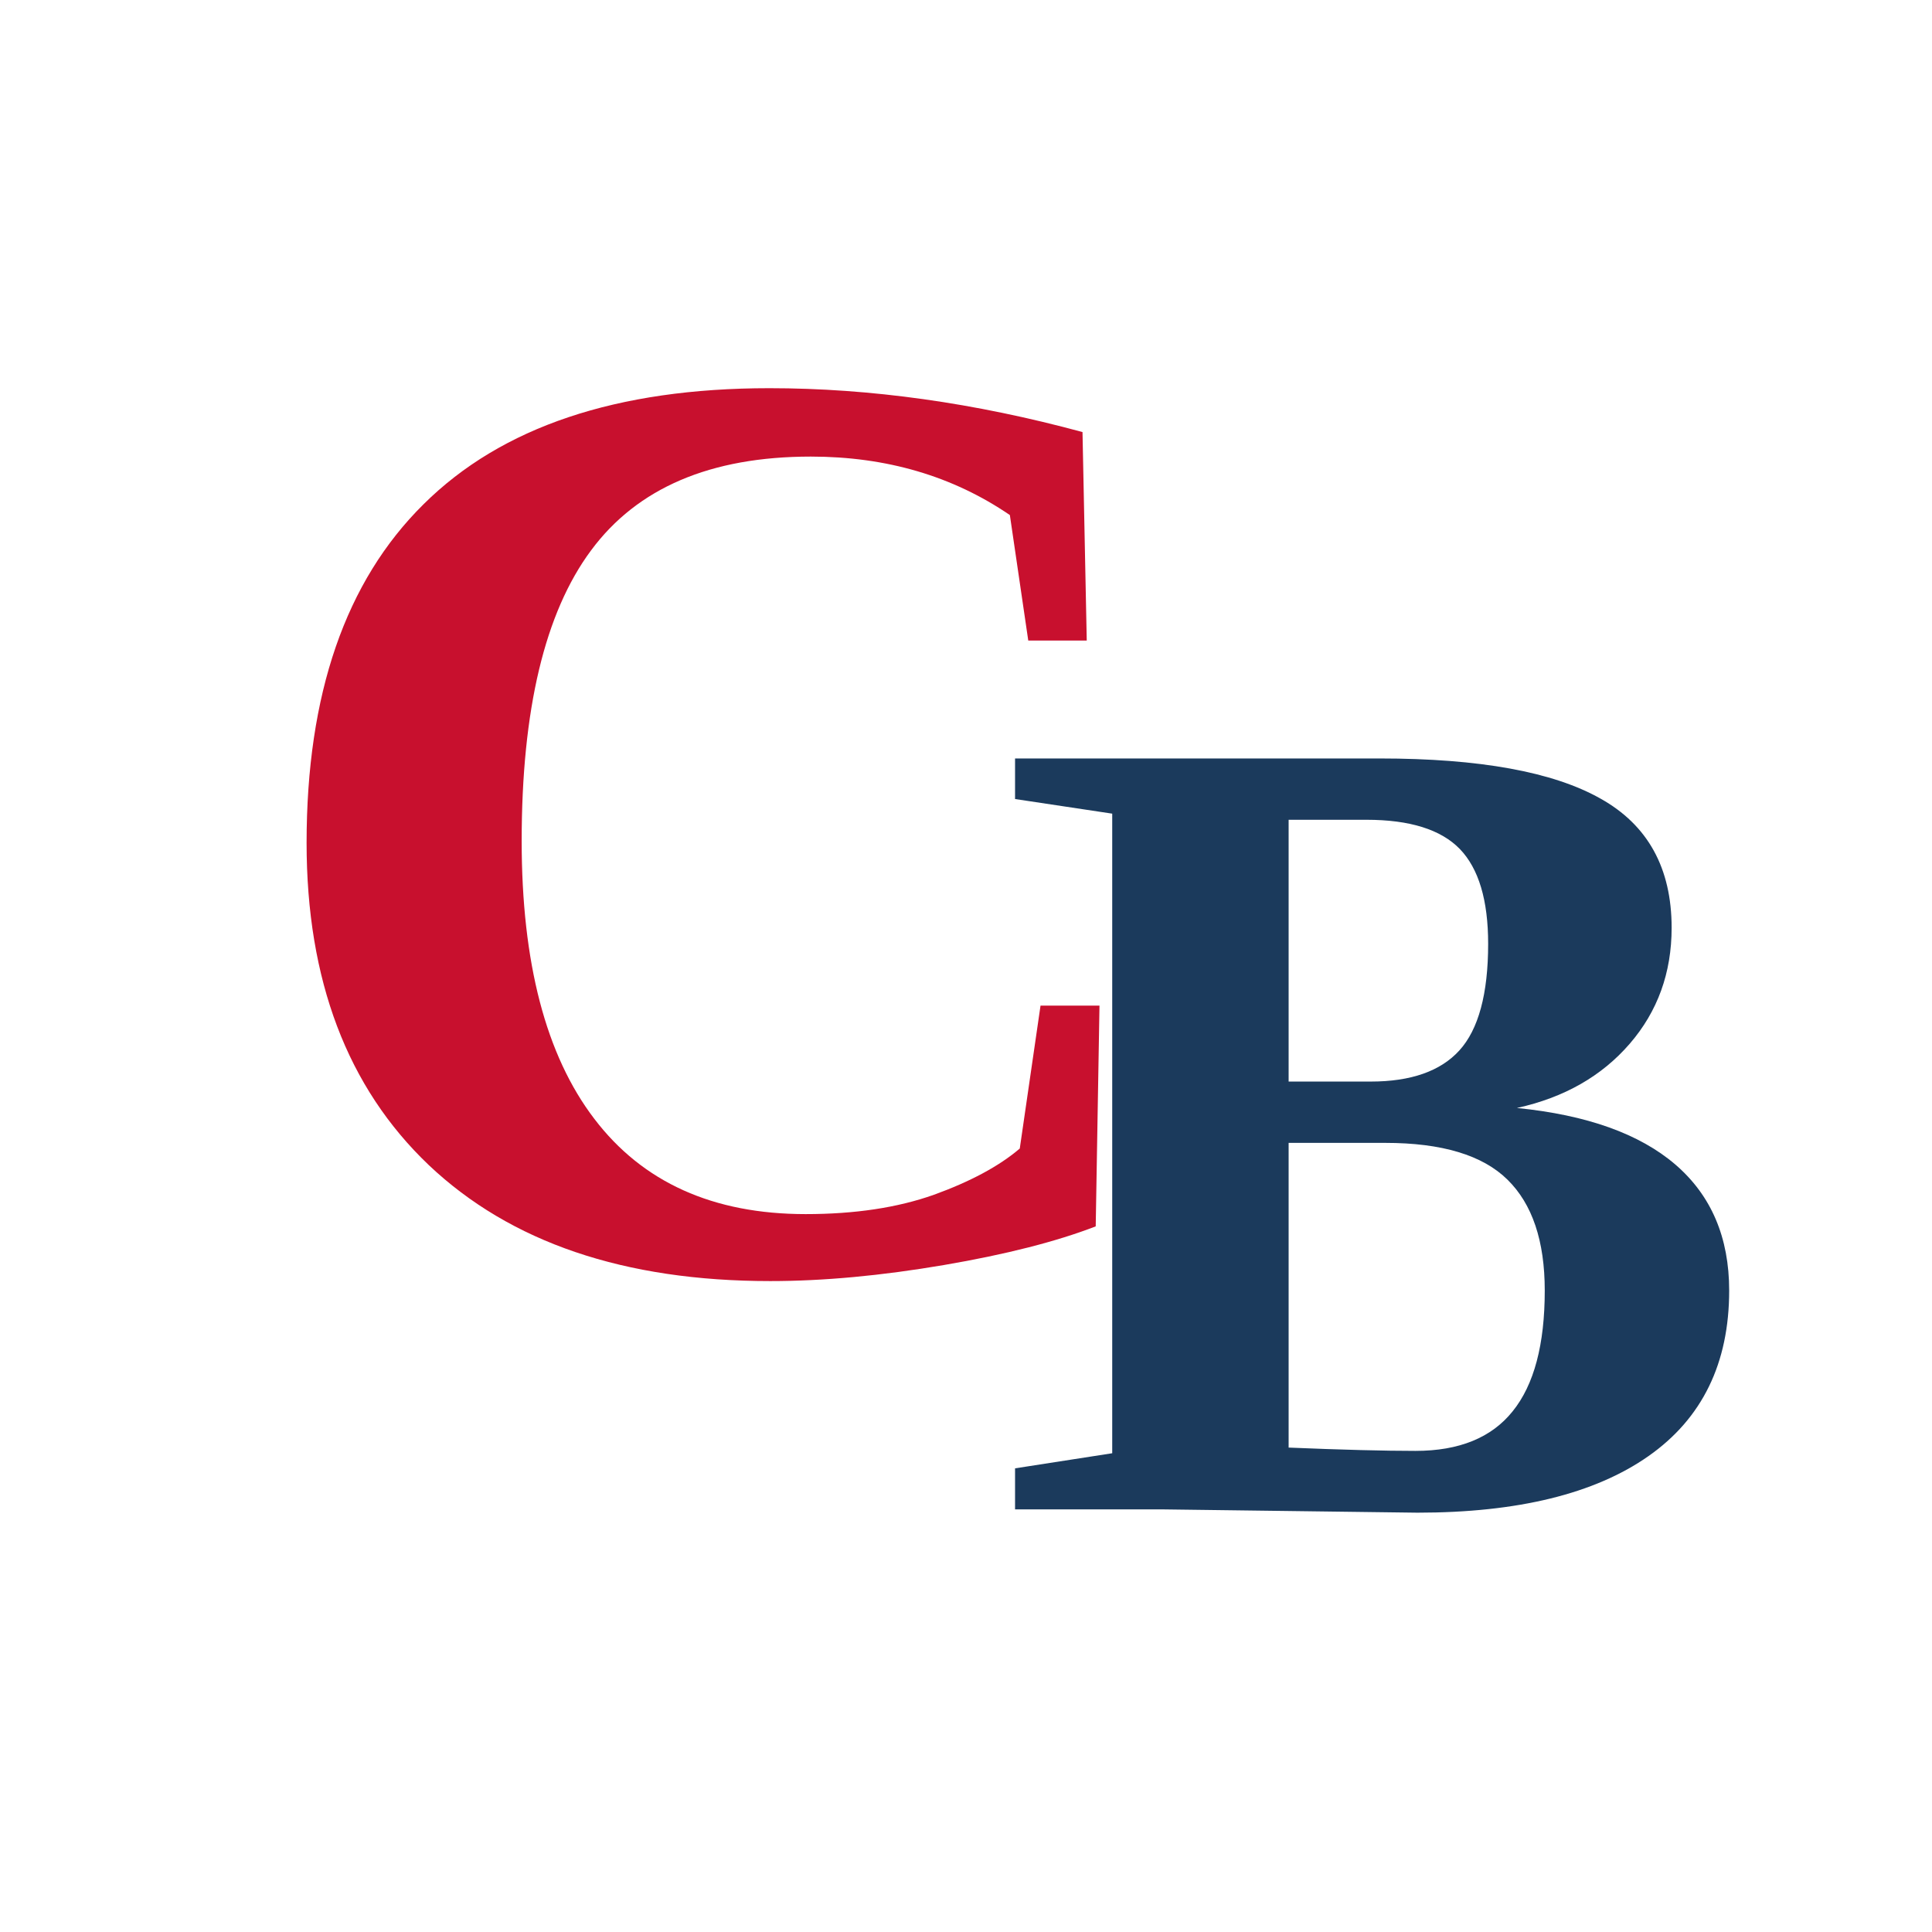
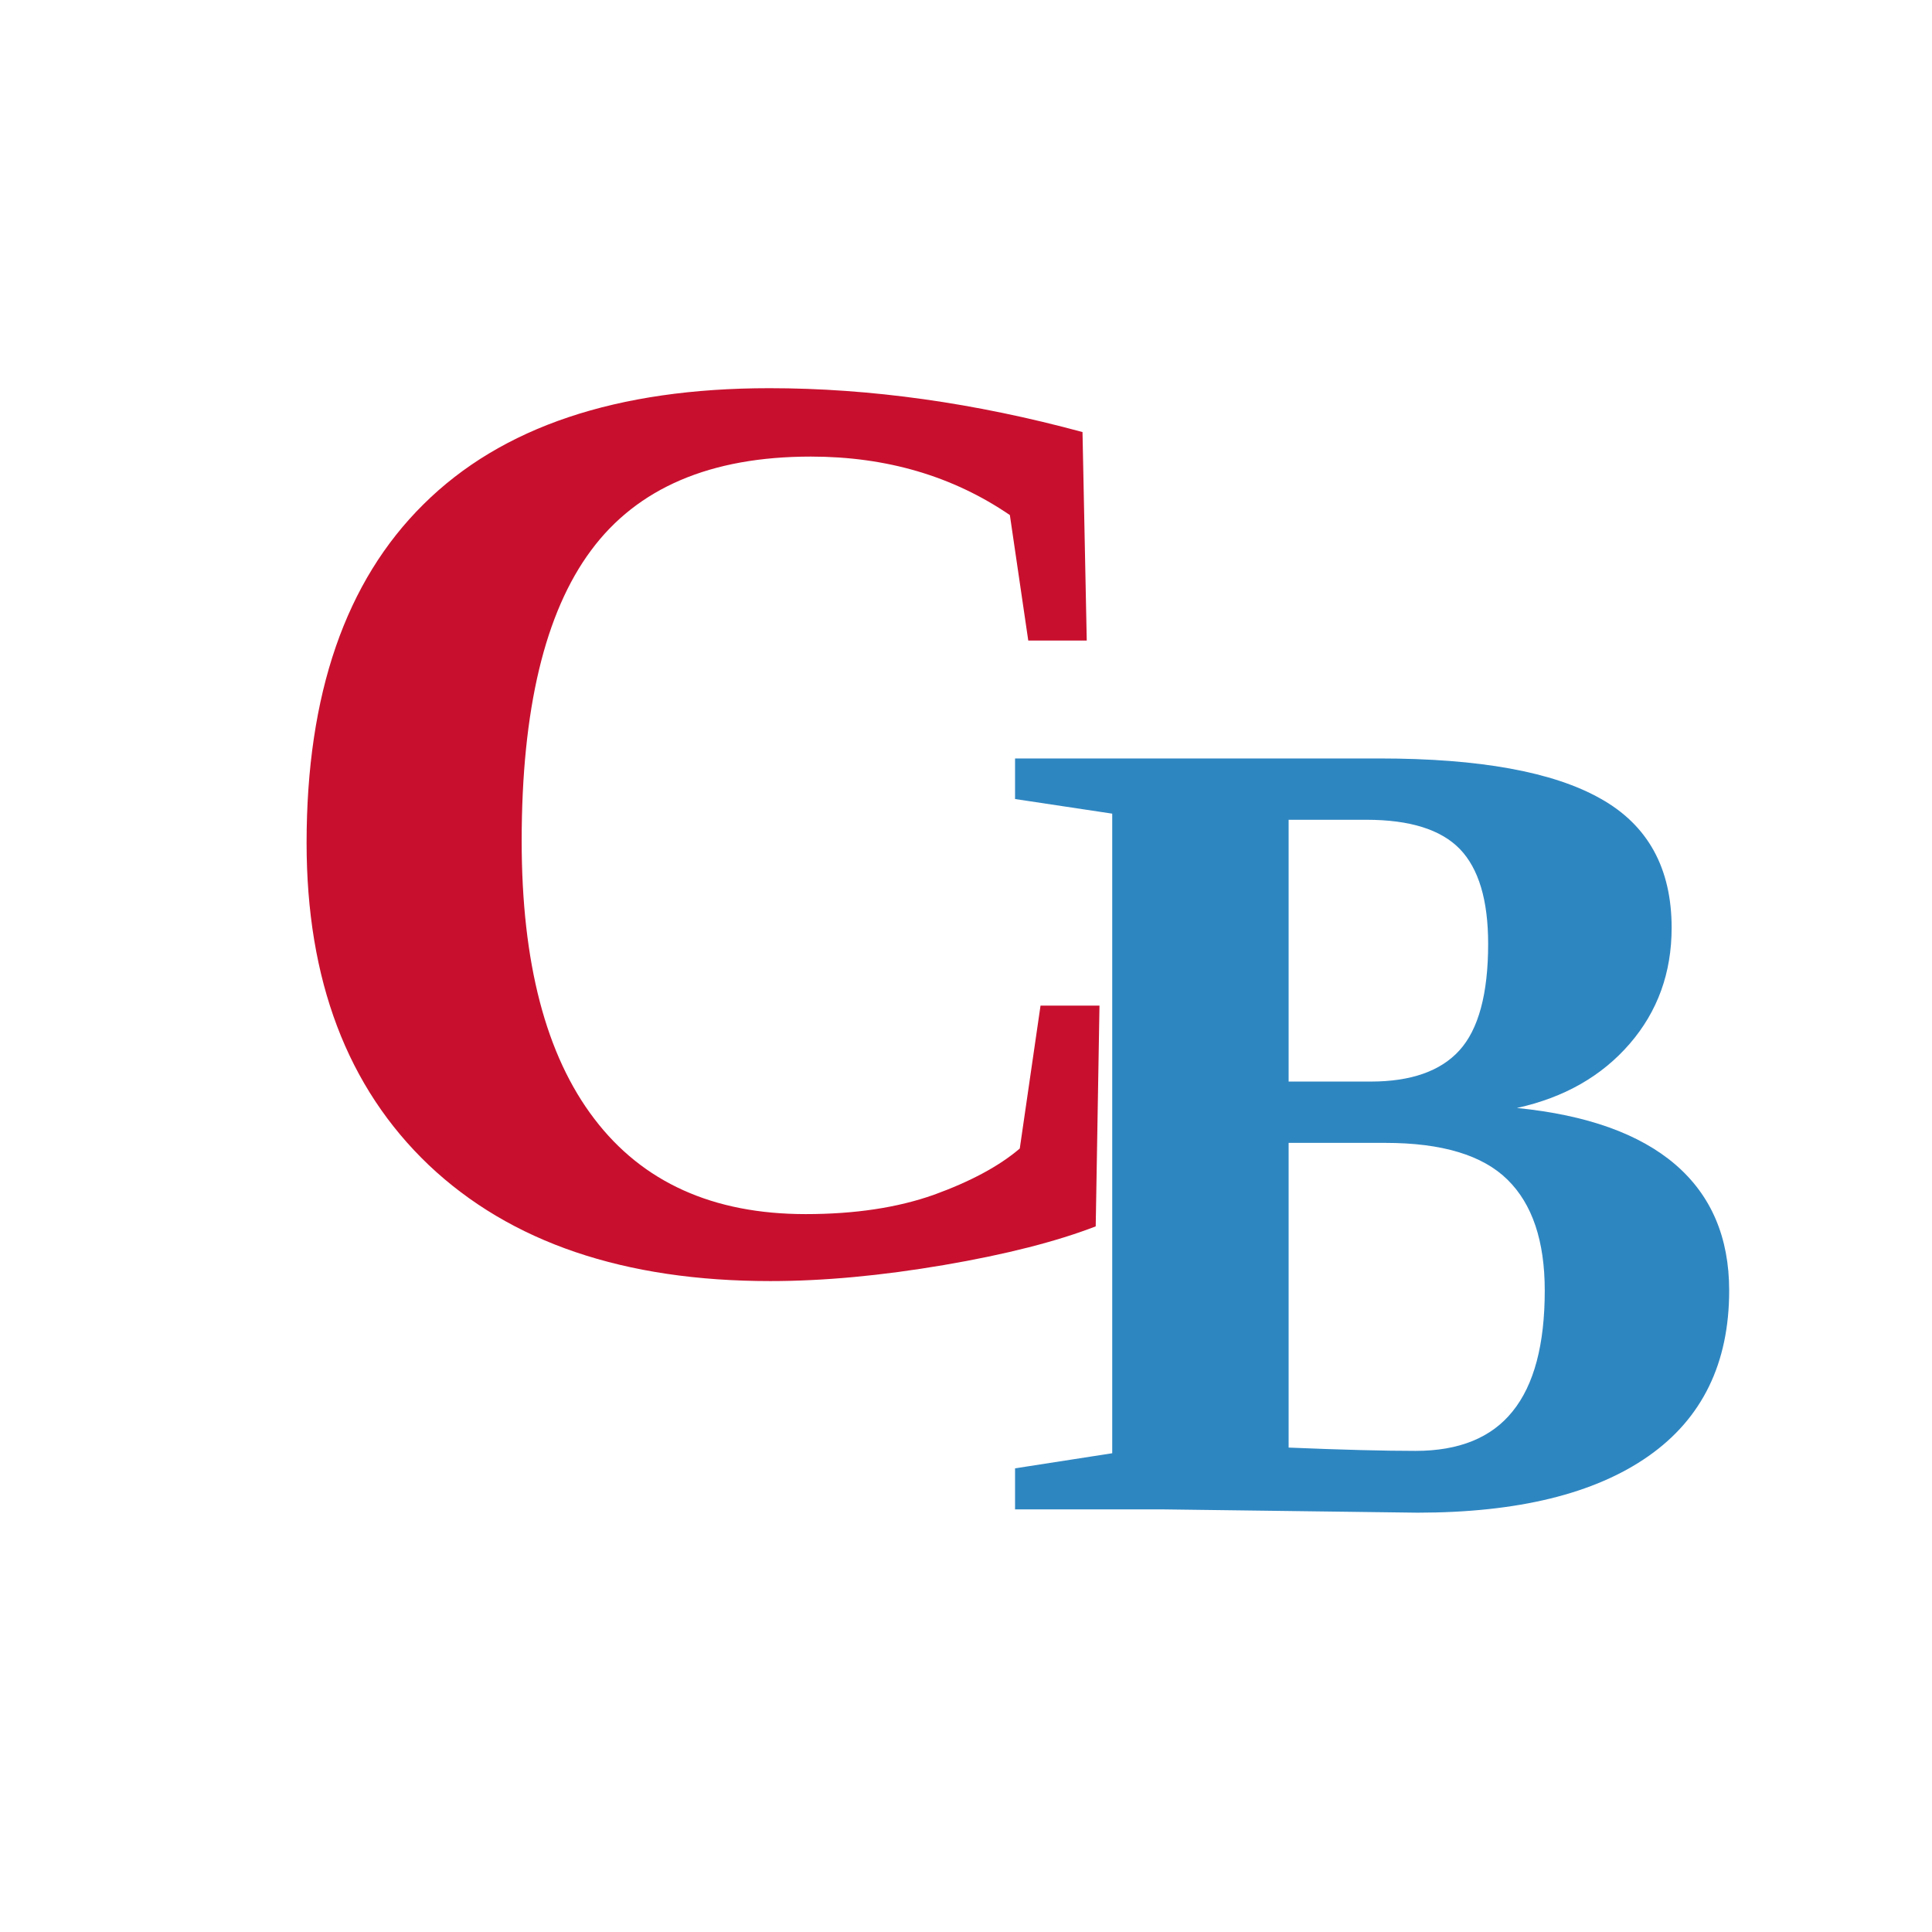
<svg xmlns="http://www.w3.org/2000/svg" viewBox="0 0 64 64">
  <text x="8" y="42" font-family="Georgia, 'Times New Roman', serif" font-weight="700" font-size="44" fill="#C8102E" letter-spacing="-2">C</text>
-   <text x="33" y="50" font-family="Georgia, 'Times New Roman', serif" font-weight="700" font-size="38" fill="#1B3A5C" letter-spacing="-2">B</text>
+   <text x="33" y="50" font-family="Georgia, 'Times New Roman', serif" font-weight="700" font-size="38" fill="#2E86C1" letter-spacing="-2">B</text>
</svg>
